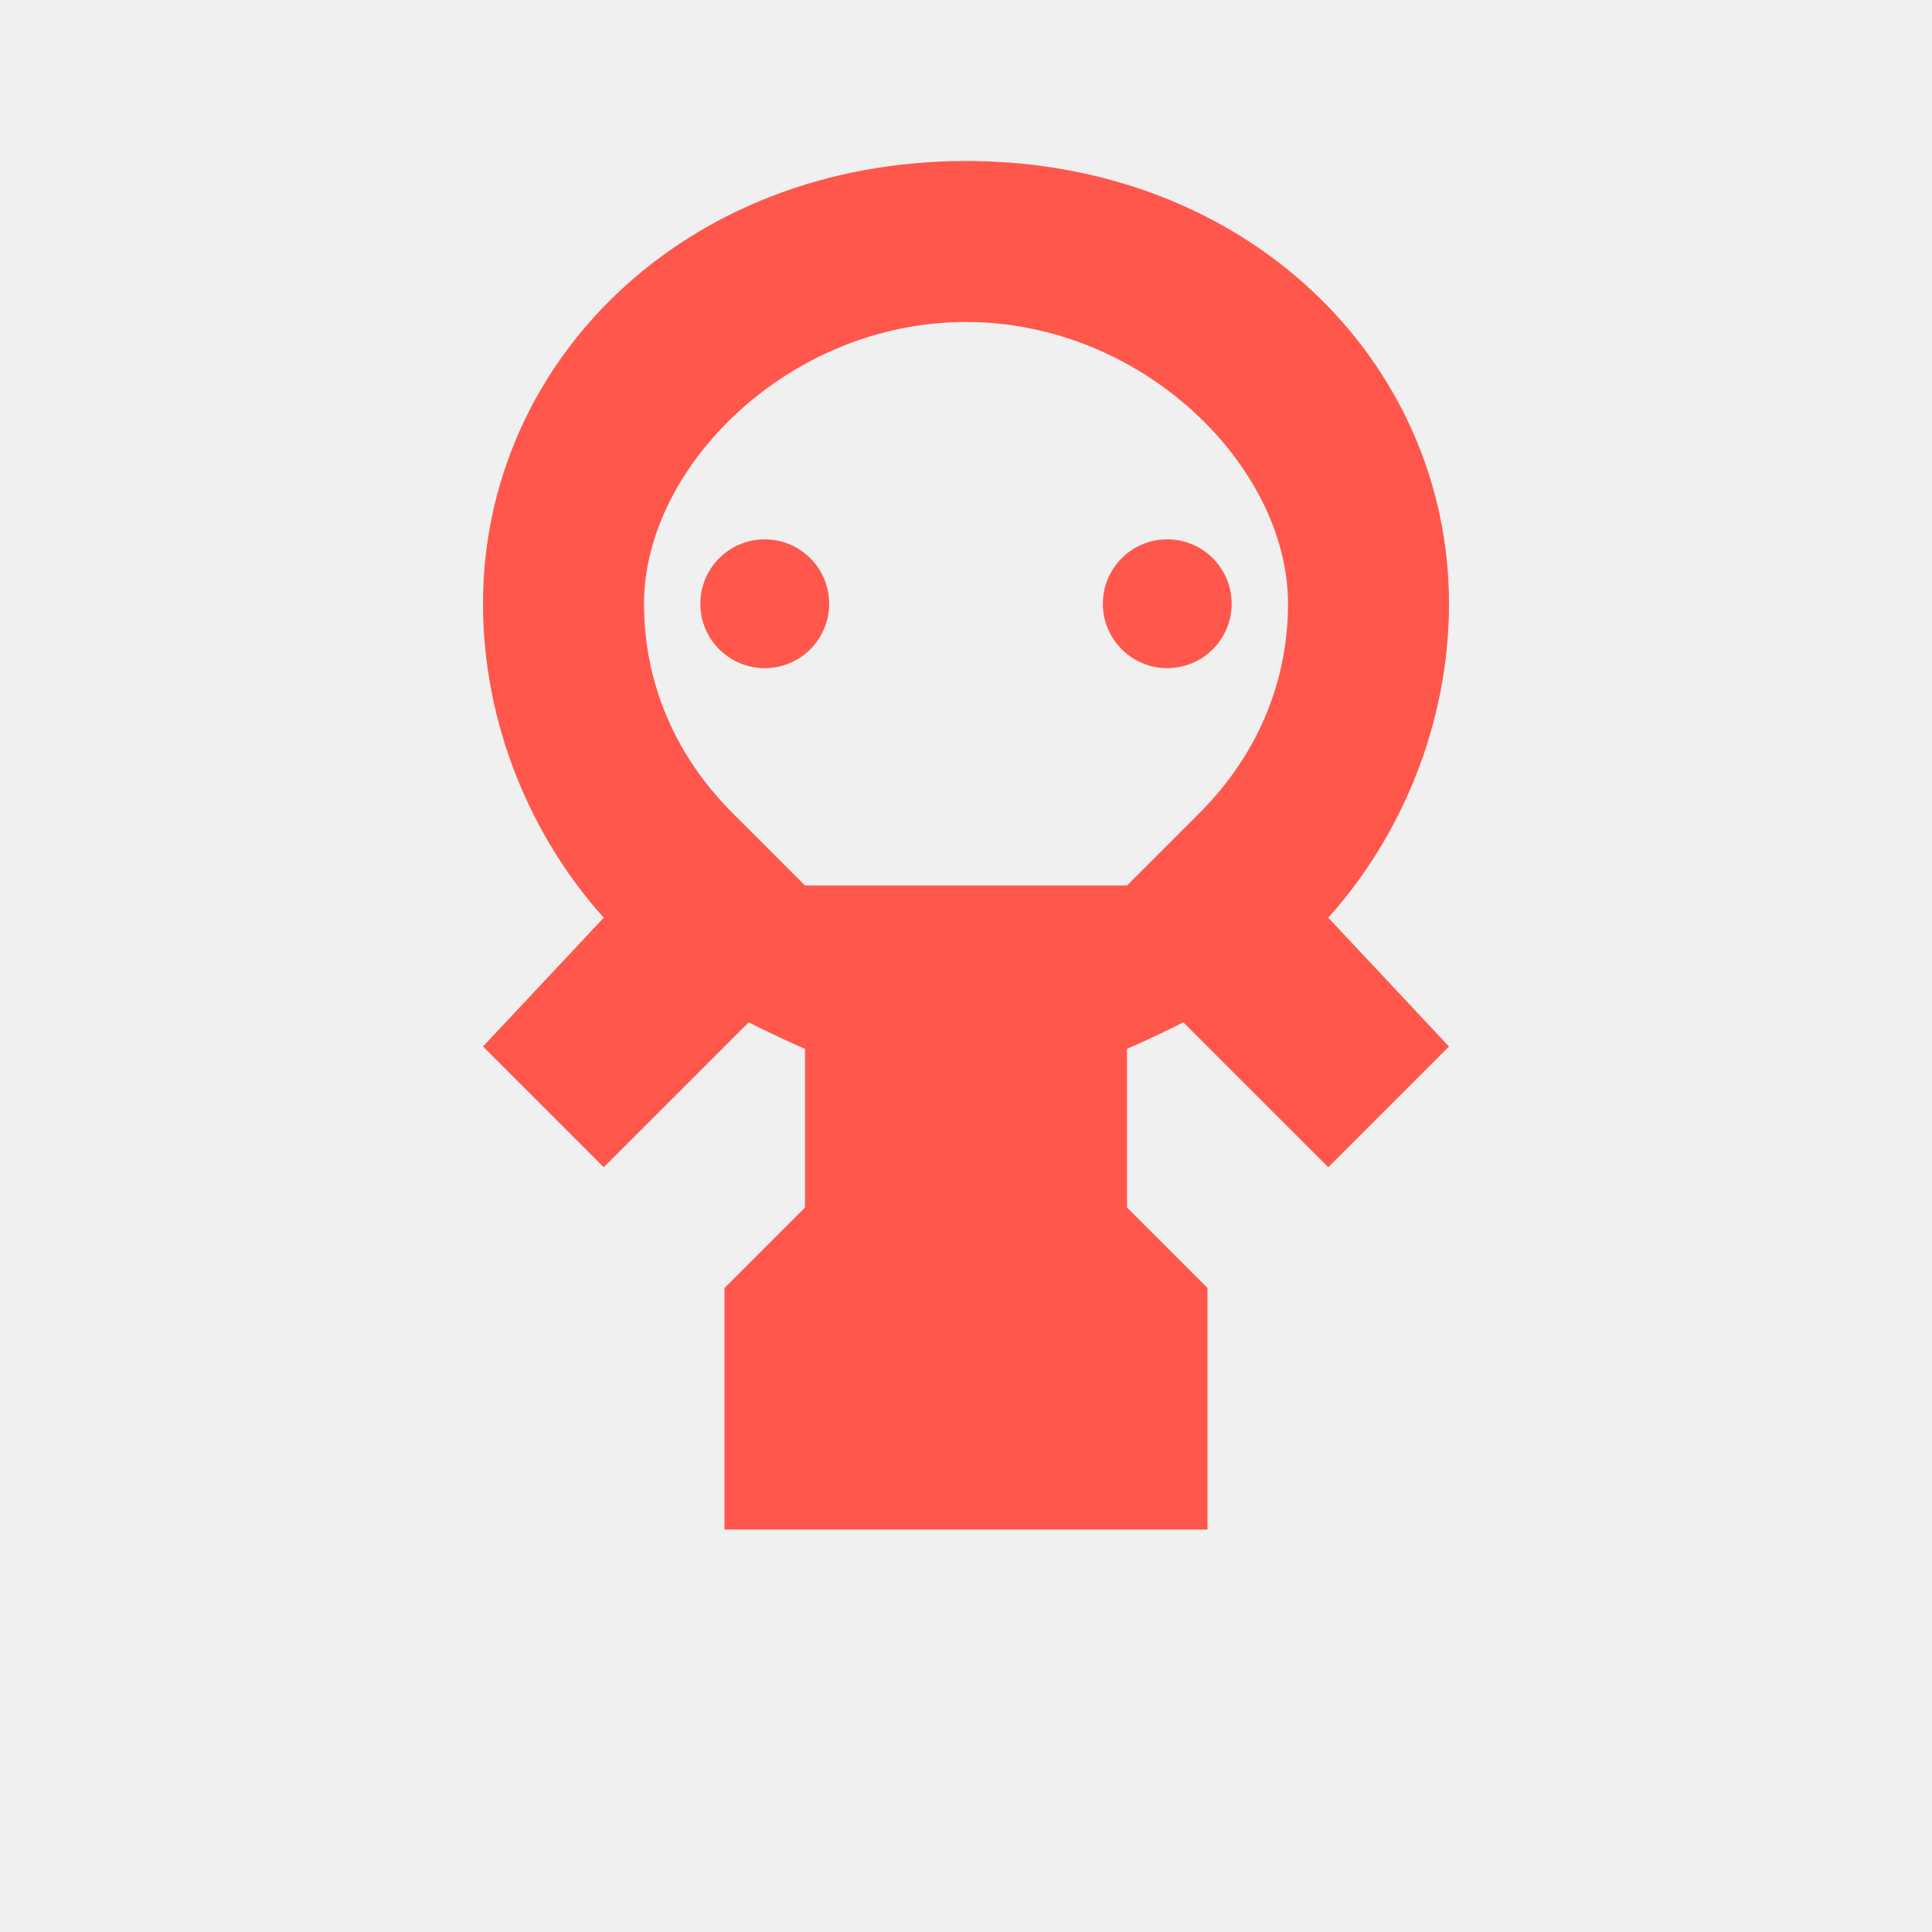
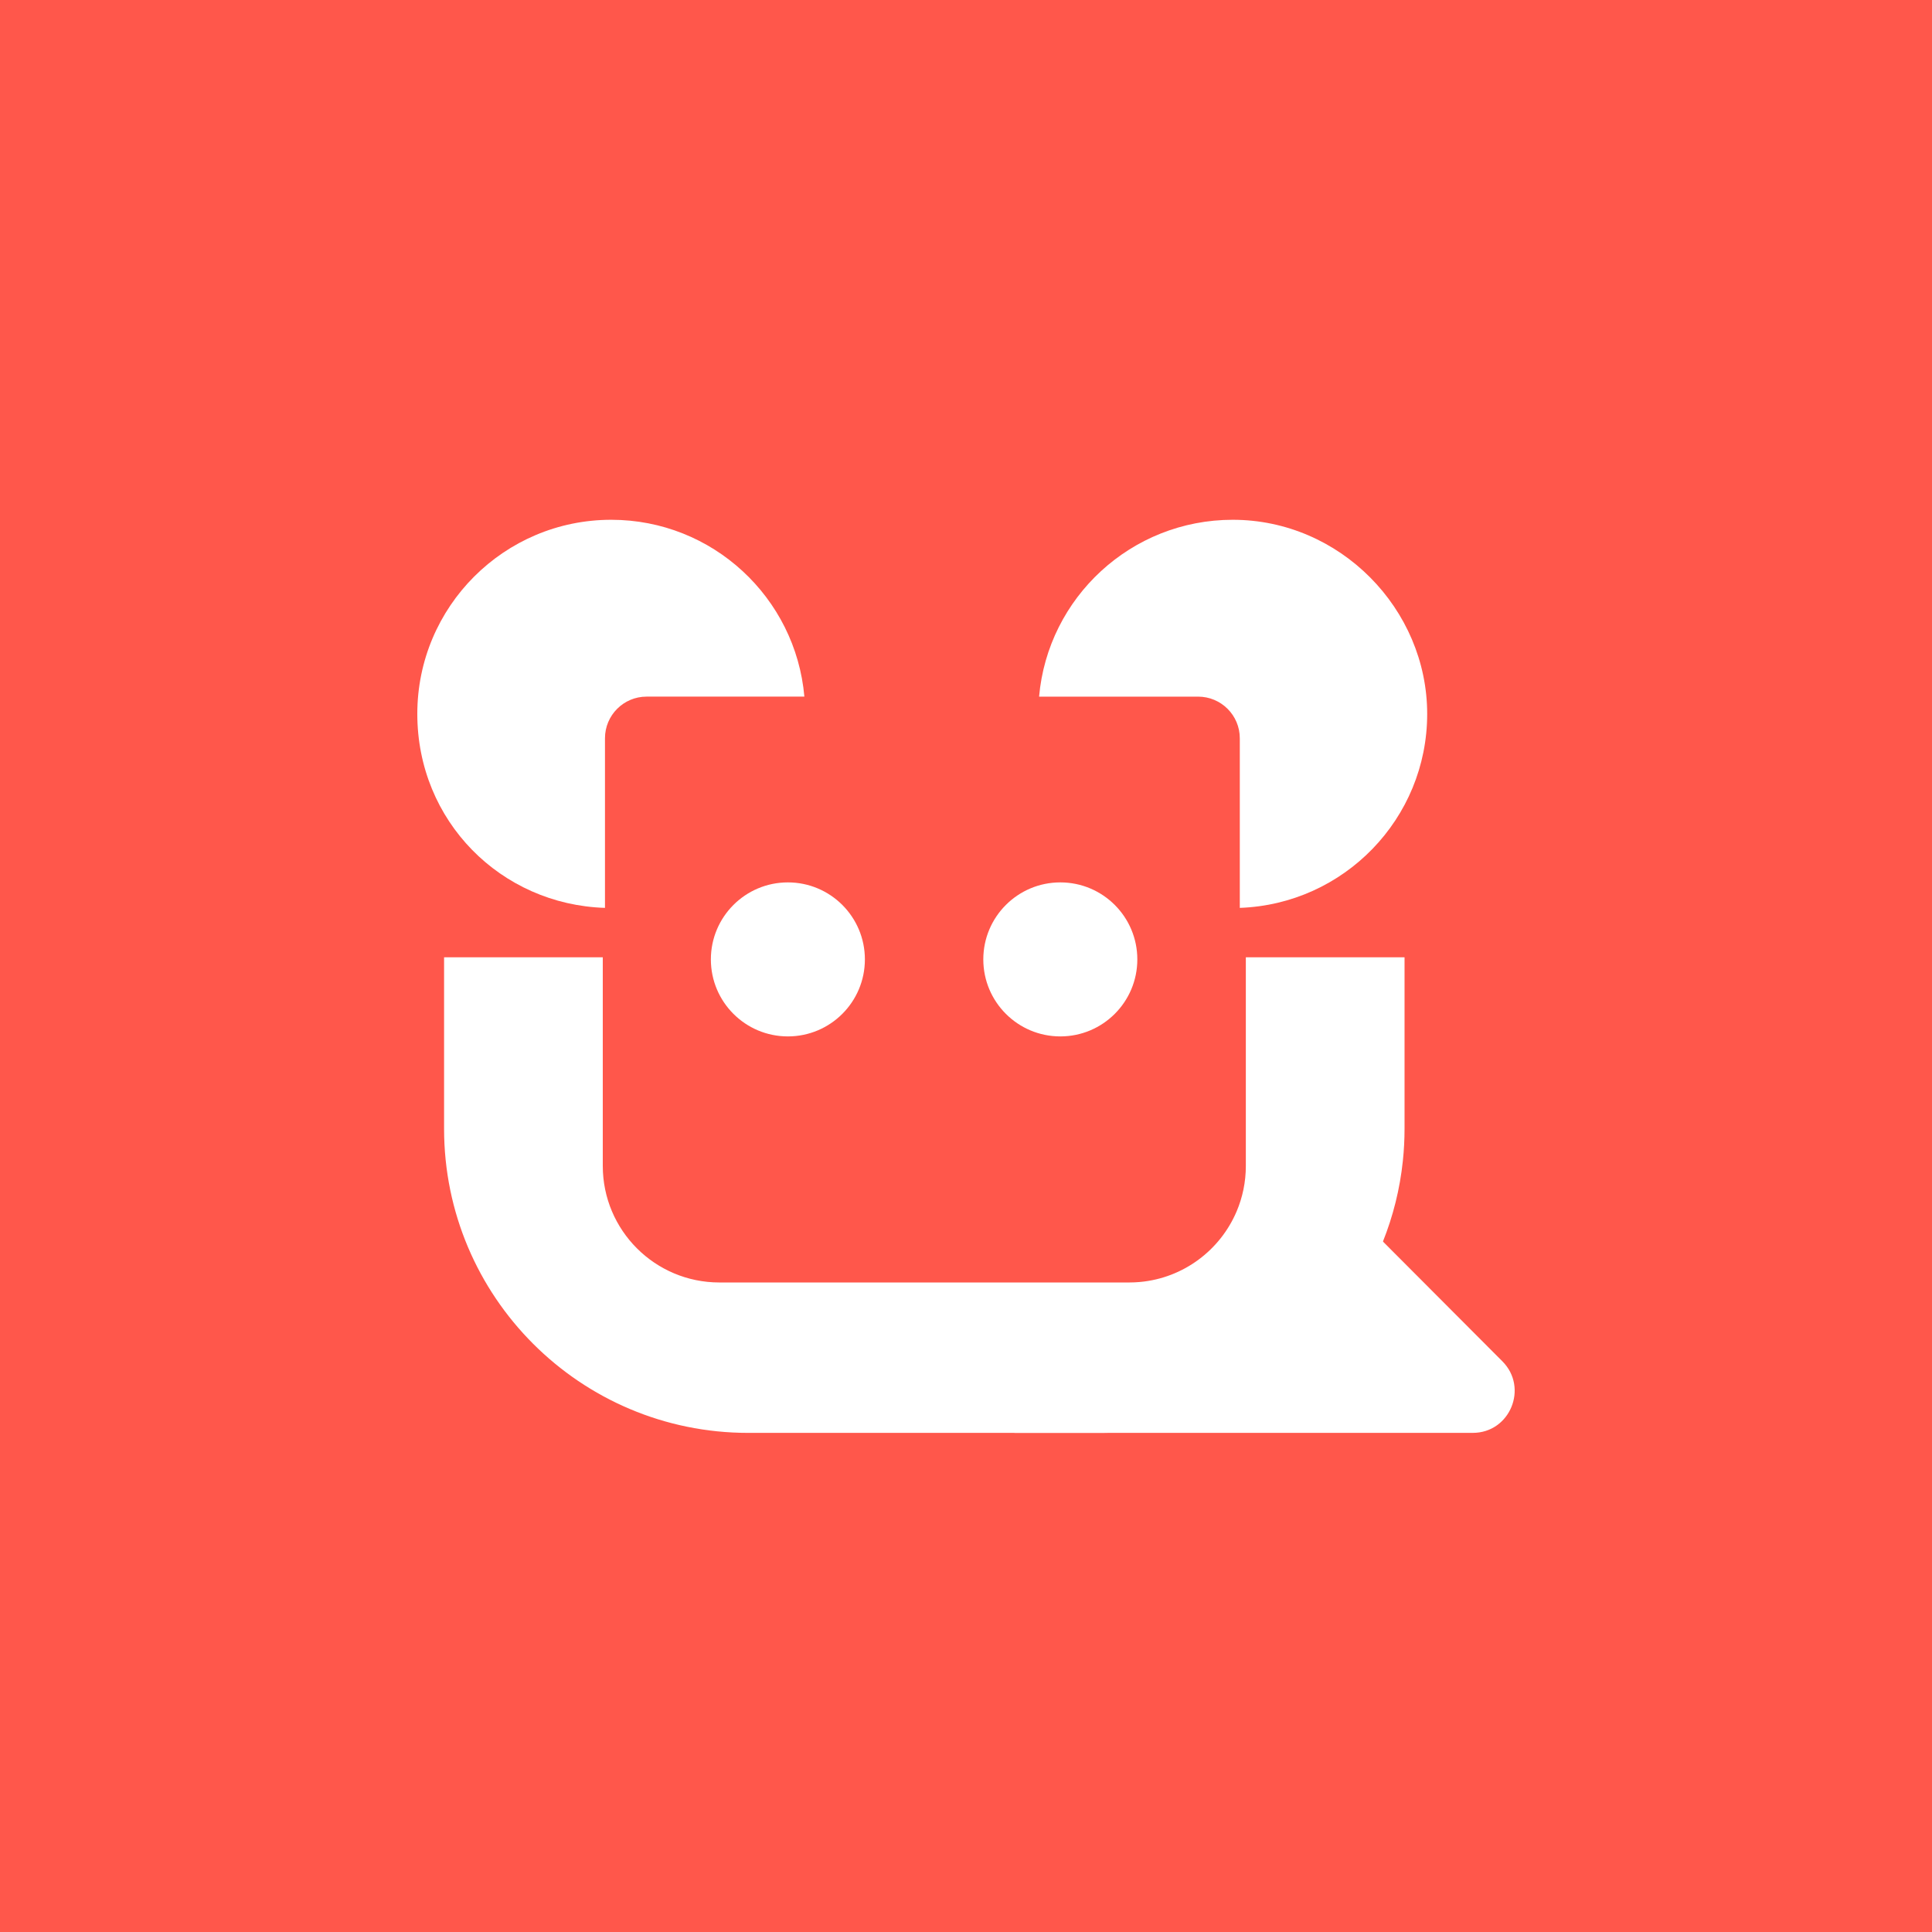
- <svg xmlns="http://www.w3.org/2000/svg" viewBox="0 0 24 24" fill="#FF574B">
-   <path d="M12 2C8.5 2 6 4.5 6 7.5c0 1.5.6 2.9 1.5 3.9L6 13l1.5 1.5 1.8-1.8c.8.4 1.7.8 2.7.8s1.9-.4 2.7-.8l1.8 1.8L18 13l-1.5-1.6c.9-1 1.5-2.4 1.5-3.9C18 4.5 15.5 2 12 2zm0 2c2.2 0 4 1.8 4 3.5 0 1-.4 1.9-1.1 2.6L14 11H10l-.9-.9C8.4 9.4 8 8.5 8 7.5 8 5.8 9.8 4 12 4z" />
-   <circle cx="9.5" cy="7.5" r=".8" />
-   <circle cx="14.5" cy="7.5" r=".8" />
-   <path d="M10 13h4v2l1 1v3H9v-3l1-1z" />
+ <svg xmlns="http://www.w3.org/2000/svg" width="3178" height="3178" viewBox="0 0 3178 3178" fill="none">
+   <rect width="3178" height="3178" fill="#FF574B" />
+   <path d="M2310.37 1574.67V1856.69C2310.37 1874.56 2309.44 1892.23 2307.59 1909.61C2302.72 1956.13 2291.44 2000.73 2274.7 2042.56C2200.94 2226.83 2020.67 2357 1810.04 2357H1230.77C954.449 2357 730.472 2133 730.472 1856.69V1574.67H991.532V1917.87C991.532 2023.76 1077.38 2109.57 1183.27 2109.57H1857.57C1863.49 2109.57 1869.35 2109.29 1875.14 2108.77C1946.9 2102.27 2007.26 2056.18 2034.2 1992.56C2043.94 1969.6 2049.31 1944.35 2049.31 1917.87V1574.67H2310.37Z" fill="white" />
+   <path d="M2422.6 2357H1668.59L1924.92 2169.24L2044.93 2081.32L2200.29 1967.53L2251.21 2018.58L2471.27 2239.22C2514.6 2282.66 2483.91 2356.97 2422.63 2356.97L2422.6 2357Z" fill="white" />
+   <path d="M995.147 1493.36V1214.37C995.147 1176.54 1025.77 1145.89 1063.56 1145.89H1323.14C1308.83 982.869 1172.04 855 1005.43 855C829.271 855 686.445 997.964 686.445 1174.29C686.445 1350.61 823.762 1487.97 995.147 1493.39V1493.36Z" fill="white" />
+   <path d="M2039.38 1214.4V1493.39C2210.64 1487.32 2347.62 1346.78 2347.62 1174.32C2347.62 1001.86 2204.41 855 2027.77 855C1860.74 855 1723.58 982.882 1709.23 1145.91H1970.78C2008.67 1145.91 2039.38 1176.57 2039.38 1214.4Z" fill="white" />
+   <path d="M1296.01 1704.82C1365.97 1704.82 1422.68 1648.11 1422.68 1578.15C1422.68 1508.19 1365.97 1451.47 1296.01 1451.47C1226.05 1451.47 1169.33 1508.19 1169.33 1578.15C1169.33 1648.11 1226.05 1704.82 1296.01 1704.82Z" fill="white" />
+   <path d="M1744.15 1704.82C1814.11 1704.82 1870.82 1648.11 1870.82 1578.15C1870.82 1508.19 1814.11 1451.47 1744.15 1451.47C1674.19 1451.47 1617.47 1508.19 1617.47 1578.15C1617.47 1648.11 1674.19 1704.82 1744.15 1704.82Z" fill="white" />
</svg>
